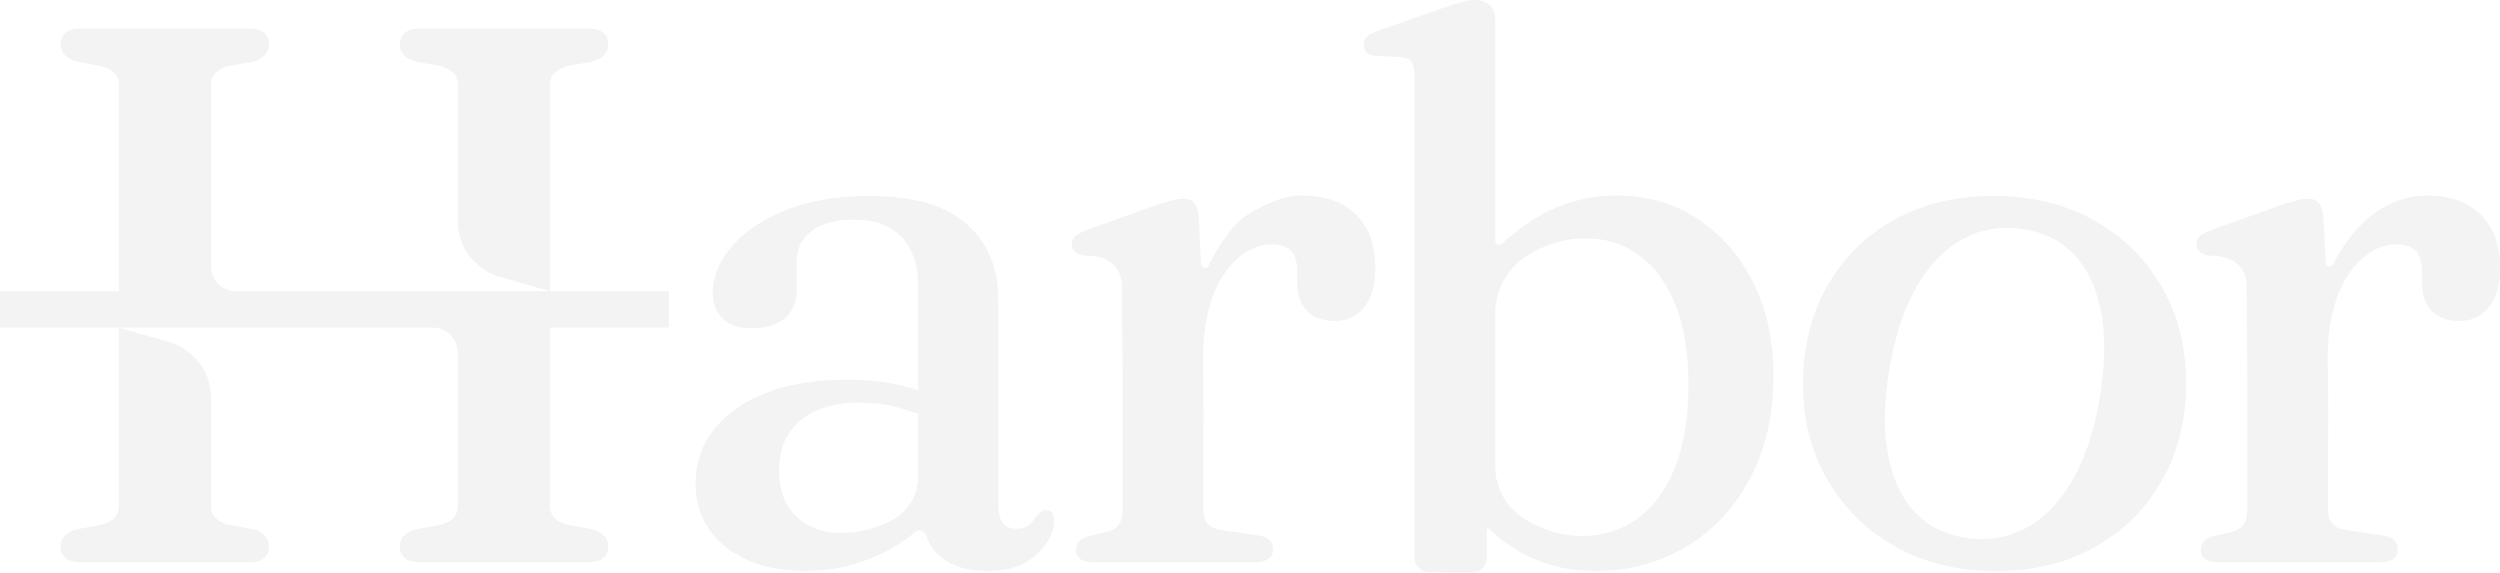
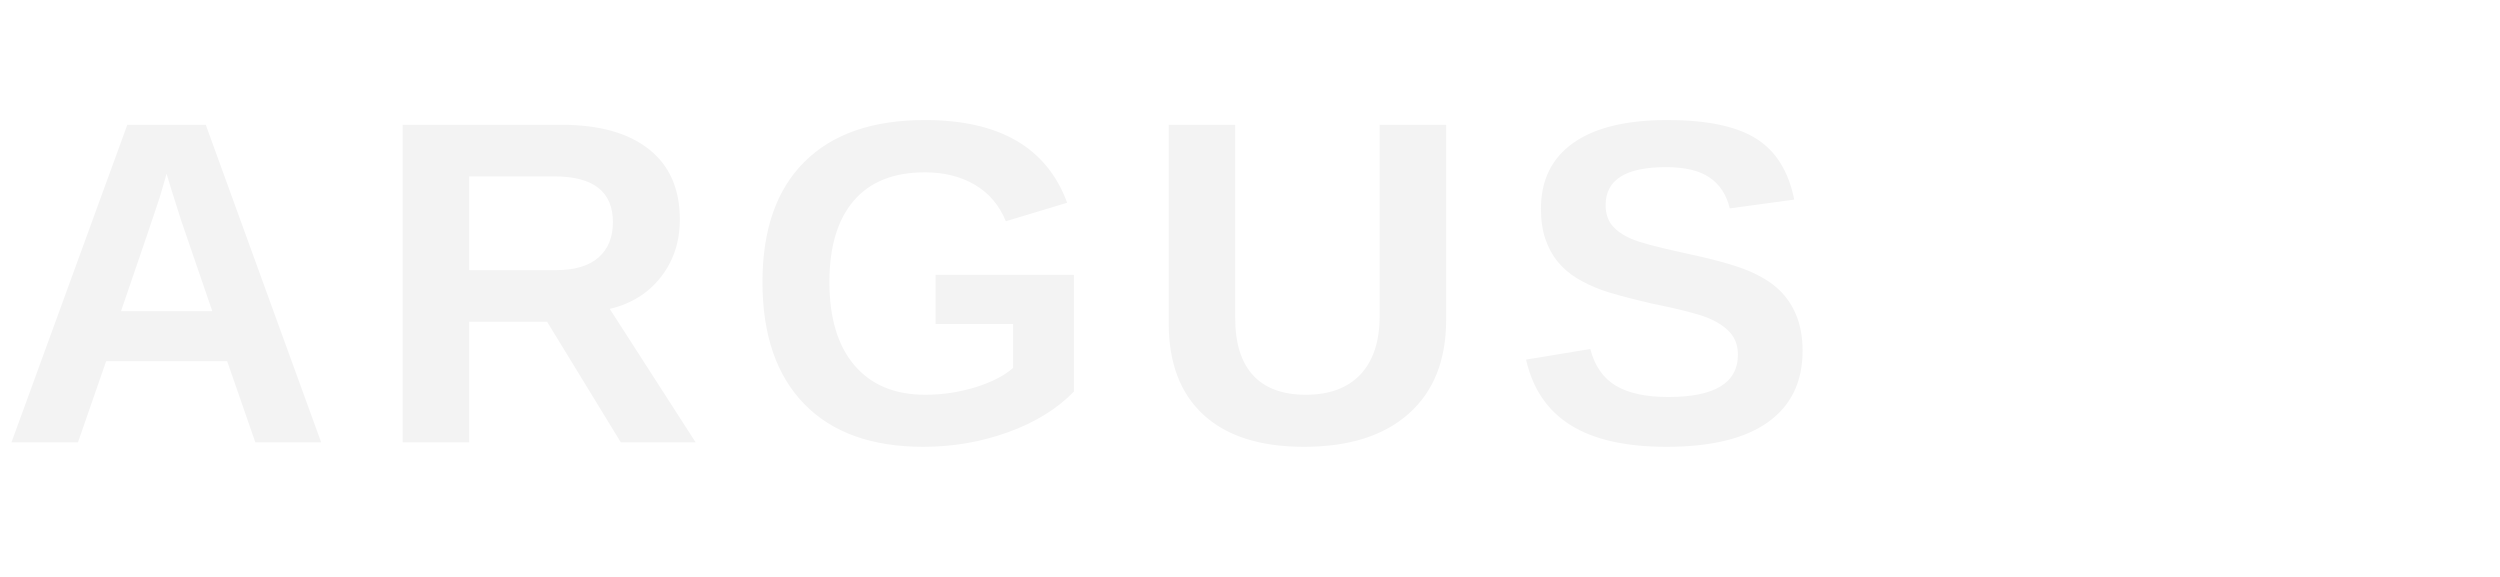
- <svg xmlns="http://www.w3.org/2000/svg" id="Layer_2" data-name="Layer 2" viewBox="0 0 1557.96 356.75">
-   <defs>
-     <style>
-       .cls-1 {
-         fill: #f3f3f3;
-       }
-     </style>
-   </defs>
-   <g id="Layer_1-2" data-name="Layer 1">
-     <g>
-       <path class="cls-1" d="M572.23,243.33v14.62c2.15.72,4.3,1.55,6.46,2.43l3.8-13.07c-3.2-1.44-6.62-2.76-10.26-3.97M572.23,243.33v14.62c2.15.72,4.3,1.55,6.46,2.43l3.8-13.07c-3.2-1.44-6.62-2.76-10.26-3.97" />
-       <path class="cls-1" d="M656.85,324.53c0,4.58-1.6,9.32-4.8,14.12-3.14,4.86-7.72,8.94-13.73,12.25-6.07,3.31-13.57,4.96-22.62,4.96-12.47,0-22.34-2.92-29.57-8.88-4.25-3.55-7.27-8.05-9.01-13.51-.94-2.95-4.71-3.82-7.06-1.81-6.3,5.38-13.37,9.91-21.22,13.66-14.79,7.01-30.51,10.54-47.17,10.54-20.08,0-36.52-4.91-49.15-14.84-12.69-9.87-19.03-23.22-19.03-39.99,0-18.87,8.44-34.31,25.32-46.34,16.88-12.02,40.16-18.09,69.95-18.09,10.76,0,20.68.99,29.73,2.98,4.85,1.05,9.43,2.32,13.74,3.75v14.62c-4.58-1.66-9.21-3.15-13.9-4.36-6.84-1.82-14.45-2.7-22.67-2.7-15.67,0-27.97,3.7-36.79,11.14-8.88,7.45-13.35,17.65-13.35,30.67s3.64,22.62,10.81,29.35c7.23,6.73,16.44,10.1,27.69,10.1,10.59,0,20.85-2.43,30.67-7.28l.19-.1c10.62-5.19,17.35-15.98,17.35-27.8v-39.02c2.15.72,4.3,1.54,6.45,2.43l3.81-13.07c-3.2-1.44-6.62-2.76-10.26-3.97v-64.21c0-13.62-3.42-24.05-10.32-31.33-6.9-7.28-16.66-10.92-29.35-10.92-12.02,0-21.07,2.43-27.09,7.34-6.01,4.91-8.99,10.87-8.99,17.82v18.76c0,7.61-2.54,13.46-7.5,17.6-5.02,4.13-11.91,6.18-20.8,6.18-7.78,0-13.68-2.04-17.82-6.07-4.14-4.03-6.18-9.38-6.18-16,0-9.88,3.86-19.36,11.53-28.52,7.67-9.21,18.81-16.82,33.37-22.84,14.57-6.01,32.22-8.99,52.96-8.99,27.09,0,47.22,5.79,60.35,17.43,13.18,11.64,19.75,27.19,19.75,46.67v128.53c0,5.07.99,8.82,2.98,11.2,1.99,2.37,4.69,3.53,8.17,3.53,3.97,0,6.79-.88,8.44-2.7,1.66-1.82,3.15-3.64,4.41-5.35.77-.94,1.6-1.76,2.48-2.48.88-.71,1.93-1.1,3.2-1.1,1.77,0,3.04.6,3.81,1.82.77,1.16,1.22,2.81,1.22,4.85" />
-       <path class="cls-1" d="M857.07,166.76c0,10.92-2.32,19.2-7.01,24.83-4.63,5.63-10.7,8.44-18.15,8.44s-13.24-2.1-17.32-6.29c-4.14-4.19-6.18-10.04-6.18-17.49v-8.05c-.17-5.4-1.49-9.38-3.92-12.02-2.48-2.59-6.62-3.92-12.52-3.92-6.78,0-13.46,2.76-19.92,8.22-19.06,16.12-22.94,44.35-22.31,67.87.54,20.14.19,40.37.19,60.53v28.26c0,4.14.94,7.23,2.76,9.27,1.82,2.1,4.91,3.42,9.37,4.03l21.35,3.14c3.37.44,5.85,1.38,7.5,2.81,1.66,1.43,2.48,3.42,2.48,5.96s-.94,4.52-2.81,5.9c-1.93,1.43-4.69,2.15-8.33,2.15h-100.95c-3.7,0-6.35-.72-8.11-2.15-1.76-1.38-2.59-3.37-2.59-5.9,0-1.93.66-3.59,1.98-5.02,1.38-1.44,3.48-2.48,6.29-3.31l11.2-2.59c3.14-.83,5.52-2.26,7.11-4.41,1.6-2.15,2.38-5.35,2.38-9.71v-34.13c0-16.26,0-32.52-.02-48.78-.02-16.86-.19-33.72-.33-50.59-.05-6.91.36-12.93-4.74-18.27-3.82-4-9.45-5.87-14.89-6.05-3.2-.11-7.39-.11-9.82-2.59-1.21-1.16-1.82-2.7-1.82-4.64,0-2.04.72-3.75,2.15-5.08,1.44-1.32,3.86-2.65,7.39-3.92l38.45-13.79c6.35-2.21,11.09-3.69,14.18-4.52,3.09-.77,5.46-1.16,7.23-1.16,2.98,0,5.3.94,6.9,2.81,1.55,1.93,2.54,5.19,2.81,9.76l1.46,28.38c.13,2.53,3.52,3.24,4.64.97,4.87-9.98,13.63-25.24,24.24-31.83,11.32-7.02,22.01-12.02,34.09-12.02,14.4,0,25.6,3.97,33.6,11.91,8,7.89,11.97,18.92,11.97,32.99" />
-       <path class="cls-1" d="M1557.96,166.76c0,10.92-2.32,19.2-7.01,24.83-4.63,5.63-10.7,8.44-18.15,8.44s-13.24-2.1-17.32-6.29c-4.14-4.19-6.18-10.04-6.18-17.49v-8.05c-.17-5.4-1.49-9.38-3.92-12.02-2.48-2.59-6.62-3.92-12.53-3.92-6.78,0-13.46,2.76-19.92,8.22-19.06,16.12-22.94,44.35-22.31,67.87.54,20.14.19,40.37.19,60.53v28.26c0,4.14.94,7.23,2.76,9.27,1.82,2.1,4.91,3.42,9.37,4.03l21.35,3.14c3.37.44,5.85,1.38,7.5,2.81,1.66,1.43,2.48,3.42,2.48,5.96s-.94,4.52-2.81,5.9c-1.93,1.43-4.69,2.15-8.33,2.15h-100.95c-3.7,0-6.35-.72-8.11-2.15-1.77-1.38-2.59-3.37-2.59-5.9,0-1.93.66-3.59,1.99-5.02,1.38-1.44,3.47-2.48,6.29-3.31l11.2-2.59c3.14-.83,5.52-2.26,7.11-4.41,1.6-2.15,2.38-5.35,2.38-9.71v-34.13c0-16.26,0-32.52-.02-48.78-.02-16.86-.19-33.72-.32-50.59-.05-6.91.36-12.93-4.74-18.27-3.82-4-9.45-5.87-14.89-6.05-3.2-.11-7.39-.11-9.82-2.59-1.21-1.16-1.82-2.7-1.82-4.64,0-2.04.72-3.75,2.15-5.08,1.44-1.32,3.86-2.65,7.39-3.92l38.45-13.79c6.35-2.21,11.09-3.69,14.18-4.52,3.09-.77,5.46-1.16,7.23-1.16,2.98,0,5.3.94,6.9,2.81,1.55,1.93,2.54,5.19,2.82,9.76l1.41,27.46c.13,2.52,3.5,3.23,4.62.97,5.35-10.88,14.38-23.45,24.31-30.91,10.64-8,22.01-12.02,34.09-12.02,14.4,0,25.6,3.97,33.6,11.91,8,7.89,11.97,18.92,11.97,32.99" />
-       <path class="cls-1" d="M926.27,327.84v.11c.06,0,.06-.05.06-.05,0,0-.06,0-.06-.05" />
-       <path class="cls-1" d="M1092.48,175.92c-8.49-16.88-20.02-30.06-34.7-39.66-14.62-9.6-31.39-14.4-50.25-14.4s-36.63,5.19-52.85,15.45c-6.56,4.19-12.84,9.04-18.74,14.55-1.58,1.48-4.16.42-4.16-1.75V12.58c0-3.97-1.1-7.06-3.25-9.27-2.1-2.21-5.35-3.31-9.6-3.31-2.21,0-4.85.39-7.94,1.16-3.09.83-7.28,2.15-12.46,4.08l-39.22,13.73c-3.7,1.27-6.12,2.59-7.5,3.92-1.38,1.38-1.99,3.09-1.99,5.13,0,1.93.61,3.48,1.76,4.63,1.22,1.21,3.2,1.93,6.07,2.26l15.88.72c2.87.33,4.91,1.32,6.07,2.98,1.16,1.66,1.82,4.3,1.82,7.94v300.92c0,4.99,3.99,9.04,8.97,9.1,8.9.11,19.28.11,27.1.16,5.1.04,9.21-4.1,9.17-9.2-.05-5.59-.05-12.47-.09-17.22,0-.85.99-1.24,1.6-.64,4.75,4.67,9.95,8.75,15.59,12.27,14.84,9.27,31.67,13.9,50.48,13.9,20.58,0,39.28-4.91,56.05-14.84,16.83-9.87,30.12-24,39.99-42.31,9.99-18.26,14.89-39.94,14.89-64.93,0-21.73-4.19-40.99-12.69-57.87M1043.5,292.09c-5.74,14.01-13.62,24.49-23.61,31.5-9.99,6.95-21.29,10.43-33.93,10.43s-25.32-3.7-36.74-11.14c-5.46-3.53-9.82-8.33-12.8-13.85-2.98-5.57-4.64-11.86-4.64-18.31v-95.16c0-14.51,7.28-28.02,19.42-35.91h.05c11.53-7.45,23.72-11.15,36.58-11.15s23.61,3.42,33.26,10.32c9.65,6.9,17.27,17.05,22.79,30.51,5.57,13.46,8.33,30.29,8.33,50.37s-2.87,38.39-8.72,52.41" />
-       <path class="cls-1" d="M1242.14,122.11c-23.28,0-43.83,4.96-61.65,14.85-17.82,9.9-31.75,23.68-41.82,41.34-10.05,17.66-15.08,37.98-15.08,60.94s5.11,42.29,15.32,59.86c10.22,17.59,24.32,31.45,42.29,41.58,17.98,10.14,38.85,15.2,62.6,15.2s43.83-4.99,61.65-14.97c17.81-9.98,31.76-23.79,41.81-41.46,10.06-17.65,15.09-37.88,15.09-60.69s-5.11-42.73-15.33-60.23c-10.21-17.49-24.31-31.28-42.29-41.34-17.97-10.06-38.84-15.09-62.6-15.09M1225.28,335.21c-13.14-1.9-23.87-7.33-32.19-16.27-8.31-8.95-13.86-20.99-16.63-36.11-2.77-15.13-2.41-32.91,1.07-53.33,3.48-20.59,9.19-37.65,17.1-51.2,7.92-13.54,17.5-23.36,28.75-29.45,11.25-6.1,23.68-8.12,37.3-6.06,13.14,1.9,23.87,7.32,32.19,16.27,8.32,8.95,13.86,20.95,16.63,35.99,2.77,15.05,2.42,32.87-1.07,53.46-3.48,20.43-9.19,37.45-17.1,51.08-7.92,13.62-17.5,23.43-28.75,29.46-11.25,6.02-23.68,8.07-37.3,6.17" />
-       <path class="cls-1" d="M157.75,329.83l-15.47-2.78c-3.43-.93-6.12-2.38-8-4.31-1.86-1.9-2.76-4.32-2.76-7.4v-67.46c0-16.07-10.63-30.2-26.06-34.66l-31.37-9.07v111.19c0,2.99-.93,5.48-2.75,7.39-1.94,1.94-4.73,3.39-8.19,4.3l-15.4,2.82c-6.64,1.89-10,5.51-10,10.75,0,2.97,1.07,5.4,3.19,7.2,2.12,1.75,5.29,2.61,9.69,2.61h104.29c4.45,0,7.59-.86,9.6-2.63,2.07-1.82,3.11-4.23,3.11-7.18,0-5.23-3.29-8.85-9.89-10.78" />
-       <path class="cls-1" d="M259.08,38.41l15.48,2.77c3.6.94,6.32,2.38,8.07,4.29,1.77,1.92,2.67,4.42,2.67,7.42v84.92c0,16.08,10.64,30.22,26.09,34.67l31.34,9.03V52.89c0-2.98.93-5.47,2.76-7.4,1.88-1.93,4.64-3.38,8.13-4.29l15.45-2.82c6.63-1.9,10-5.52,10-10.76,0-3.16-1.08-5.63-3.21-7.32-2.09-1.67-5.26-2.49-9.67-2.49h-104.35c-4.3,0-7.37.82-9.4,2.49-2.14,1.7-3.26,4.23-3.26,7.32,0,5.23,3.29,8.85,9.89,10.78" />
-       <path class="cls-1" d="M416.83,204.15v-22.64H147.13c-8.62,0-15.6-6.99-15.6-15.6V52.89c0-3.07.9-5.5,2.76-7.4,1.87-1.93,4.57-3.38,7.9-4.29l15.68-2.83c6.49-1.9,9.78-5.52,9.78-10.75,0-3.1-1.09-5.62-3.13-7.3-1.99-1.69-5.12-2.51-9.59-2.51H50.64c-4.42,0-7.58.81-9.67,2.49-2.13,1.69-3.21,4.16-3.21,7.32,0,5.24,3.37,8.86,10.11,10.78l15.21,2.78c3.55.93,6.33,2.38,8.25,4.3,1.84,1.94,2.77,4.43,2.77,7.41v128.62H0v22.64h269.7c8.62,0,15.6,6.98,15.6,15.6v95.59c0,3.01-.9,5.51-2.67,7.42-1.75,1.9-4.47,3.34-7.99,4.27l-15.68,2.83c-6.49,1.9-9.78,5.52-9.78,10.75,0,2.94,1.09,5.36,3.23,7.19,2.04,1.73,5.21,2.62,9.43,2.62h104.35c4.4,0,7.57-.86,9.7-2.62,2.11-1.8,3.18-4.22,3.18-7.19,0-5.24-3.37-8.86-10.11-10.77l-15.27-2.78c-3.56-.93-6.32-2.38-8.19-4.3-1.84-1.93-2.77-4.43-2.77-7.41v-111.19h74.1Z" />
-     </g>
-   </g>
+ <svg xmlns="http://www.w3.org/2000/svg" viewBox="0 0 520 120">
+   <text x="0" y="92" fill="#f3f3f3" font-family="Helvetica Neue, Arial, sans-serif" font-size="96" font-weight="700" letter-spacing="8">ARGUS</text>
</svg>
